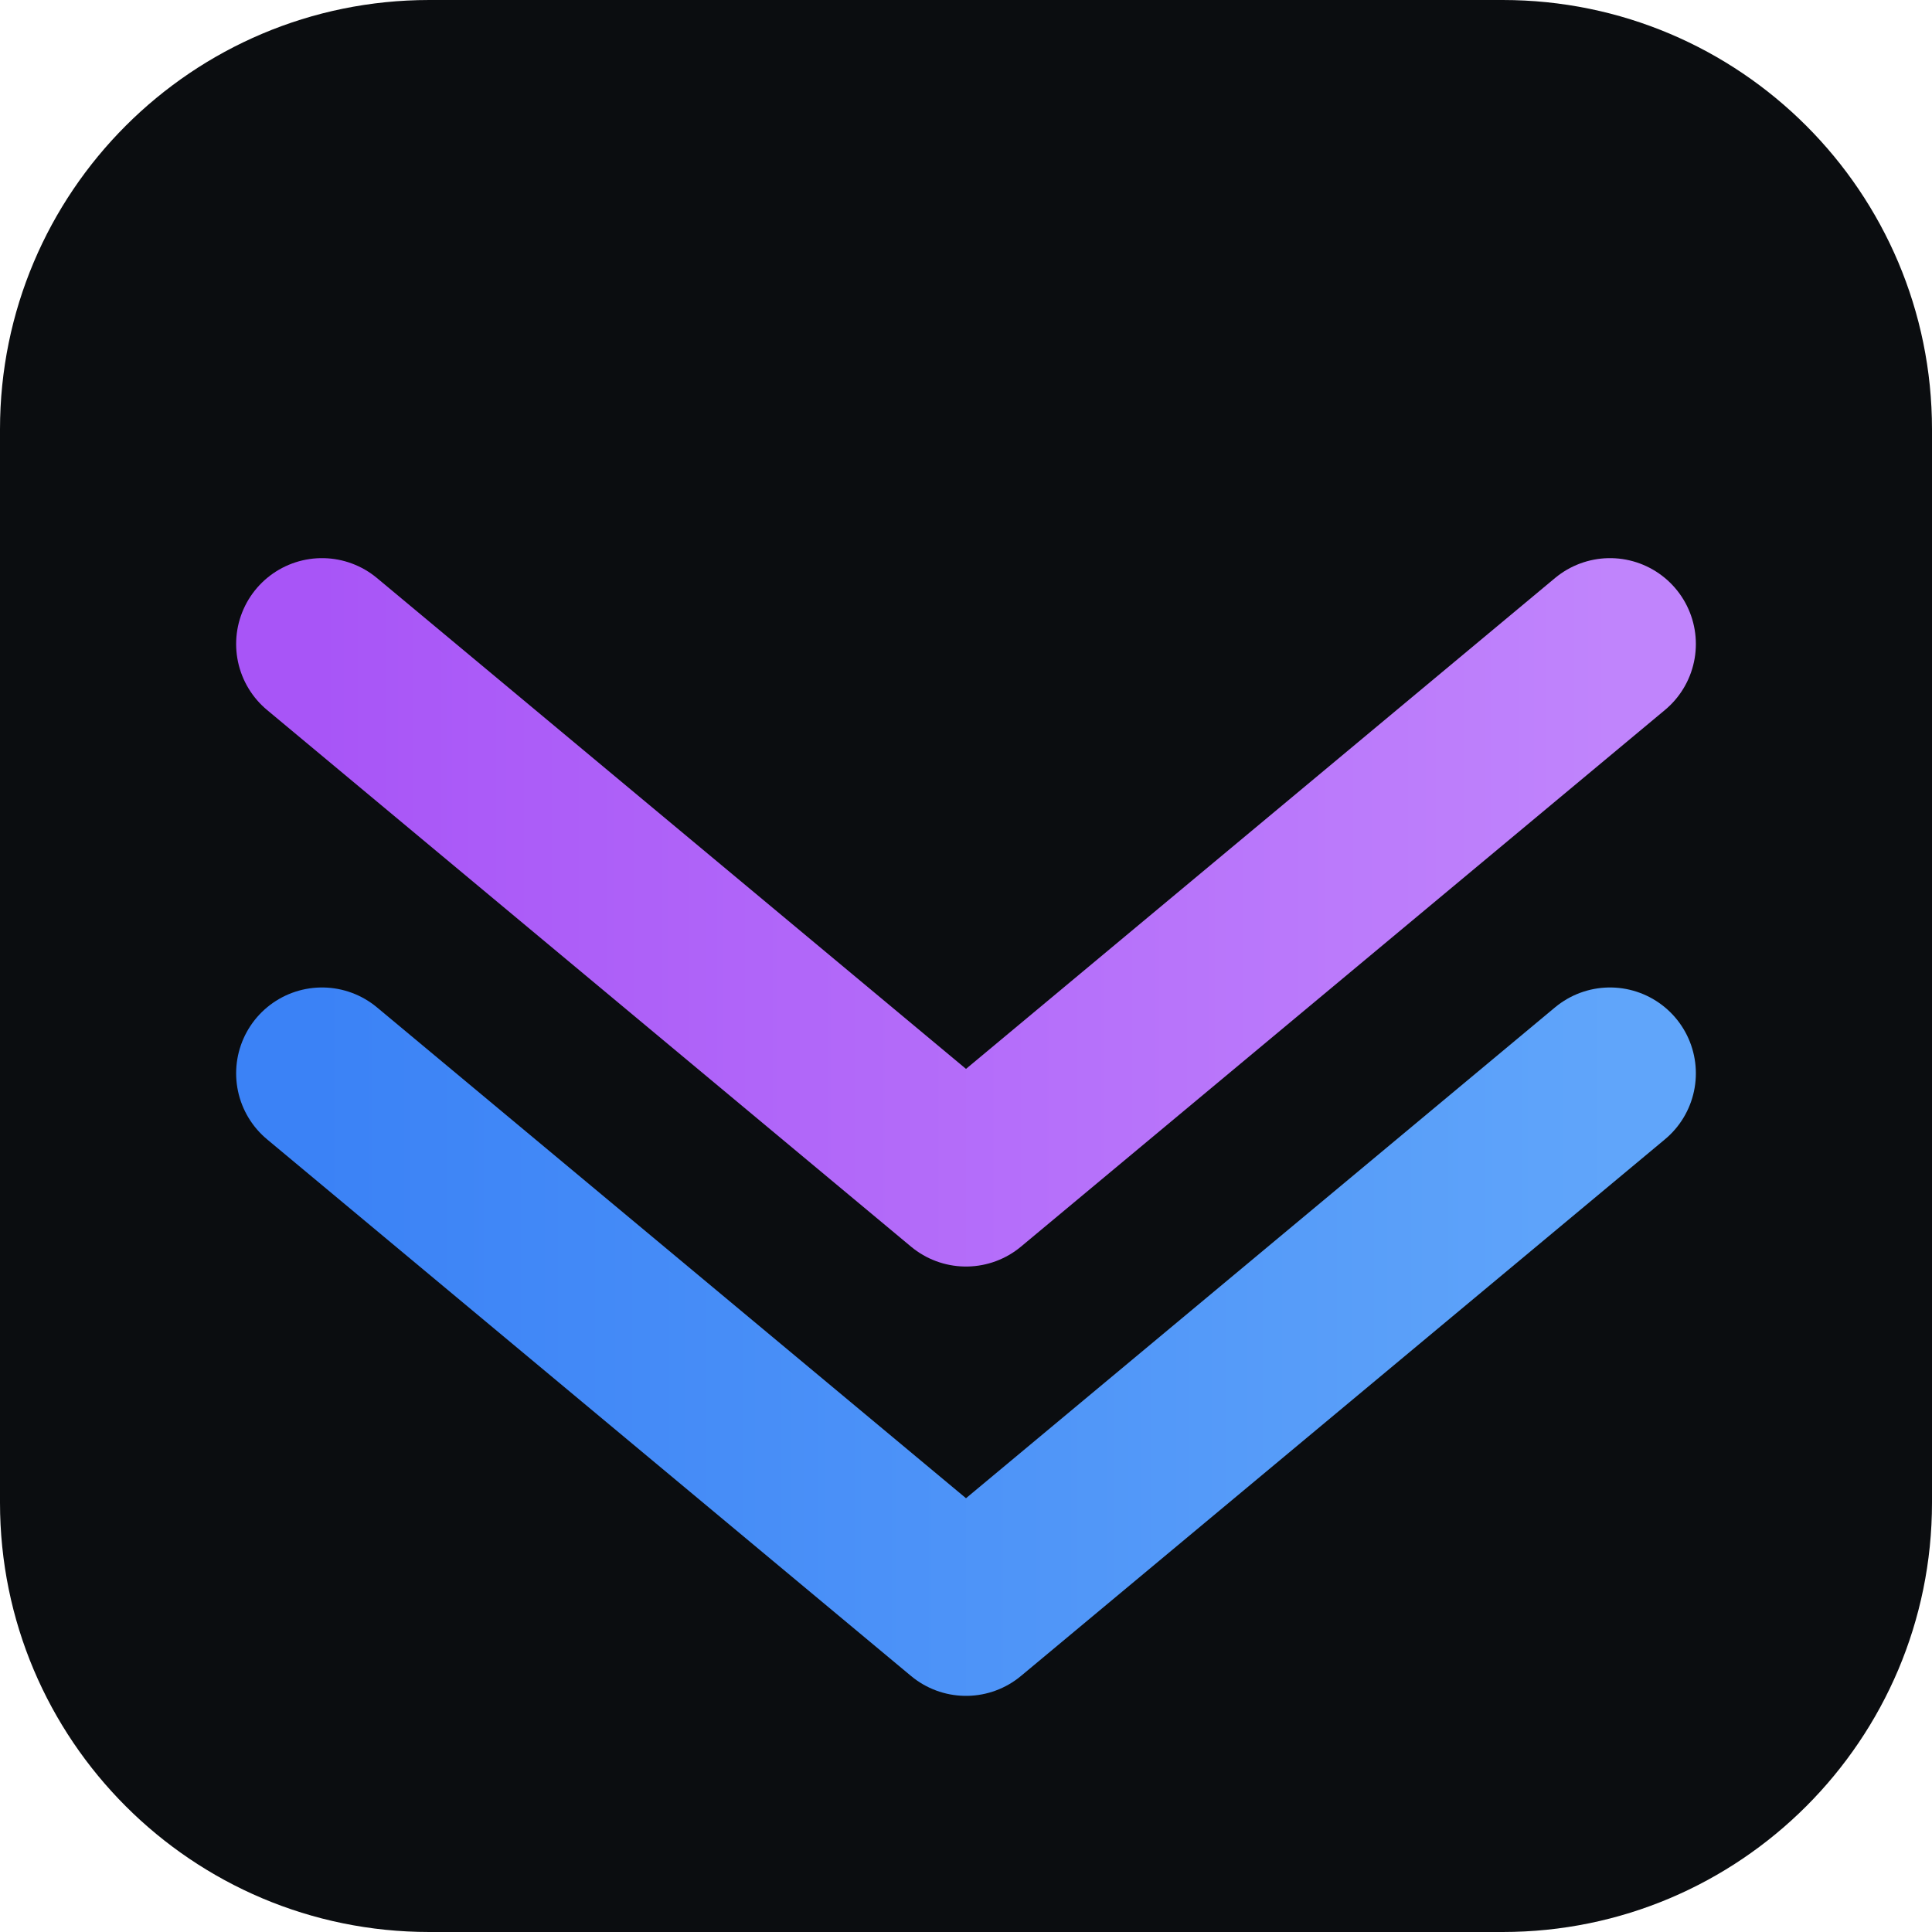
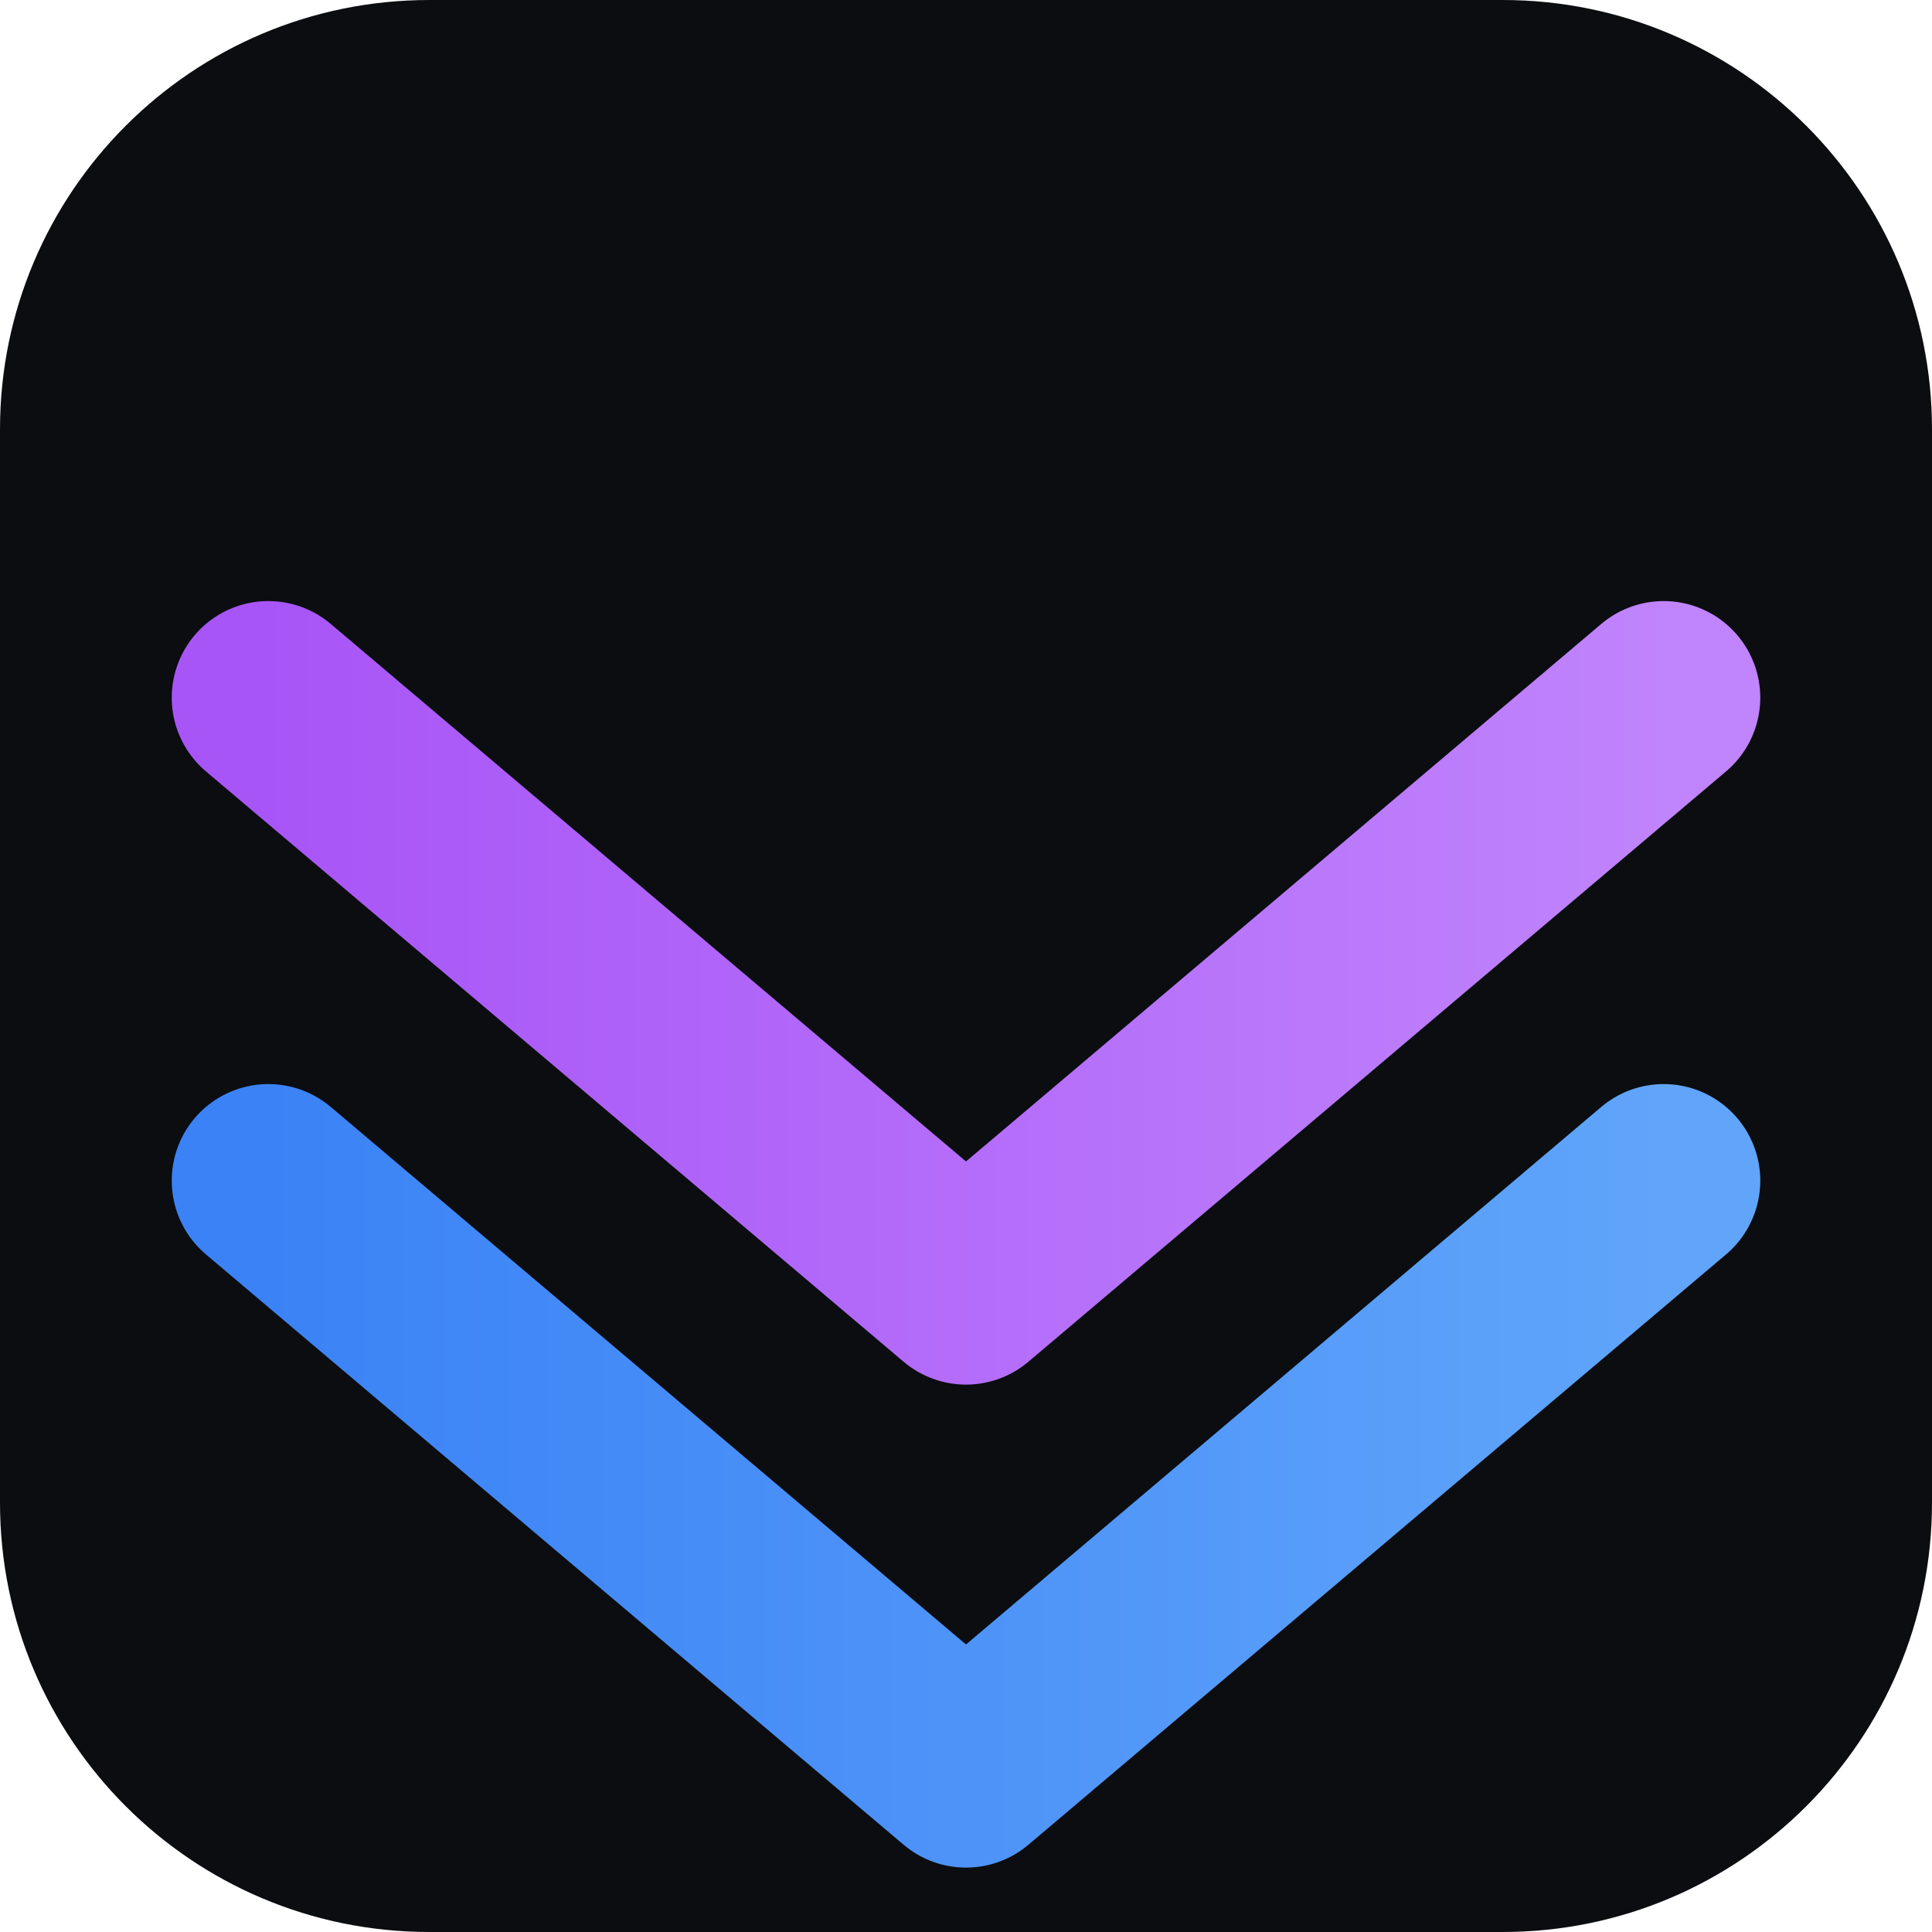
<svg xmlns="http://www.w3.org/2000/svg" width="180" height="180" viewBox="0 0 180 180" fill="none">
  <rect width="180" height="180" rx="40" fill="#0B0D10" />
  <defs>
    <linearGradient id="purpleGradient" x1="0%" y1="0%" x2="100%" y2="0%">
      <stop offset="0%" style="stop-color:#A855F7" />
      <stop offset="100%" style="stop-color:#C084FC" />
    </linearGradient>
    <linearGradient id="blueGradient" x1="0%" y1="0%" x2="100%" y2="0%">
      <stop offset="0%" style="stop-color:#3B82F6" />
      <stop offset="100%" style="stop-color:#60A5FA" />
    </linearGradient>
  </defs>
-   <path d="M30 60L90 110L150 60" stroke="url(#purpleGradient)" stroke-width="16" stroke-linecap="round" stroke-linejoin="round" fill="none" />
-   <path d="M30 100L90 150L150 100" stroke="url(#blueGradient)" stroke-width="16" stroke-linecap="round" stroke-linejoin="round" fill="none" />
+   <path d="M25 65L90 120L155 65" stroke="url(#purpleGradient)" stroke-width="18" stroke-linecap="round" stroke-linejoin="round" fill="none" />
+   <path d="M25 110L90 165L155 110" stroke="url(#blueGradient)" stroke-width="18" stroke-linecap="round" stroke-linejoin="round" fill="none" />
</svg>
